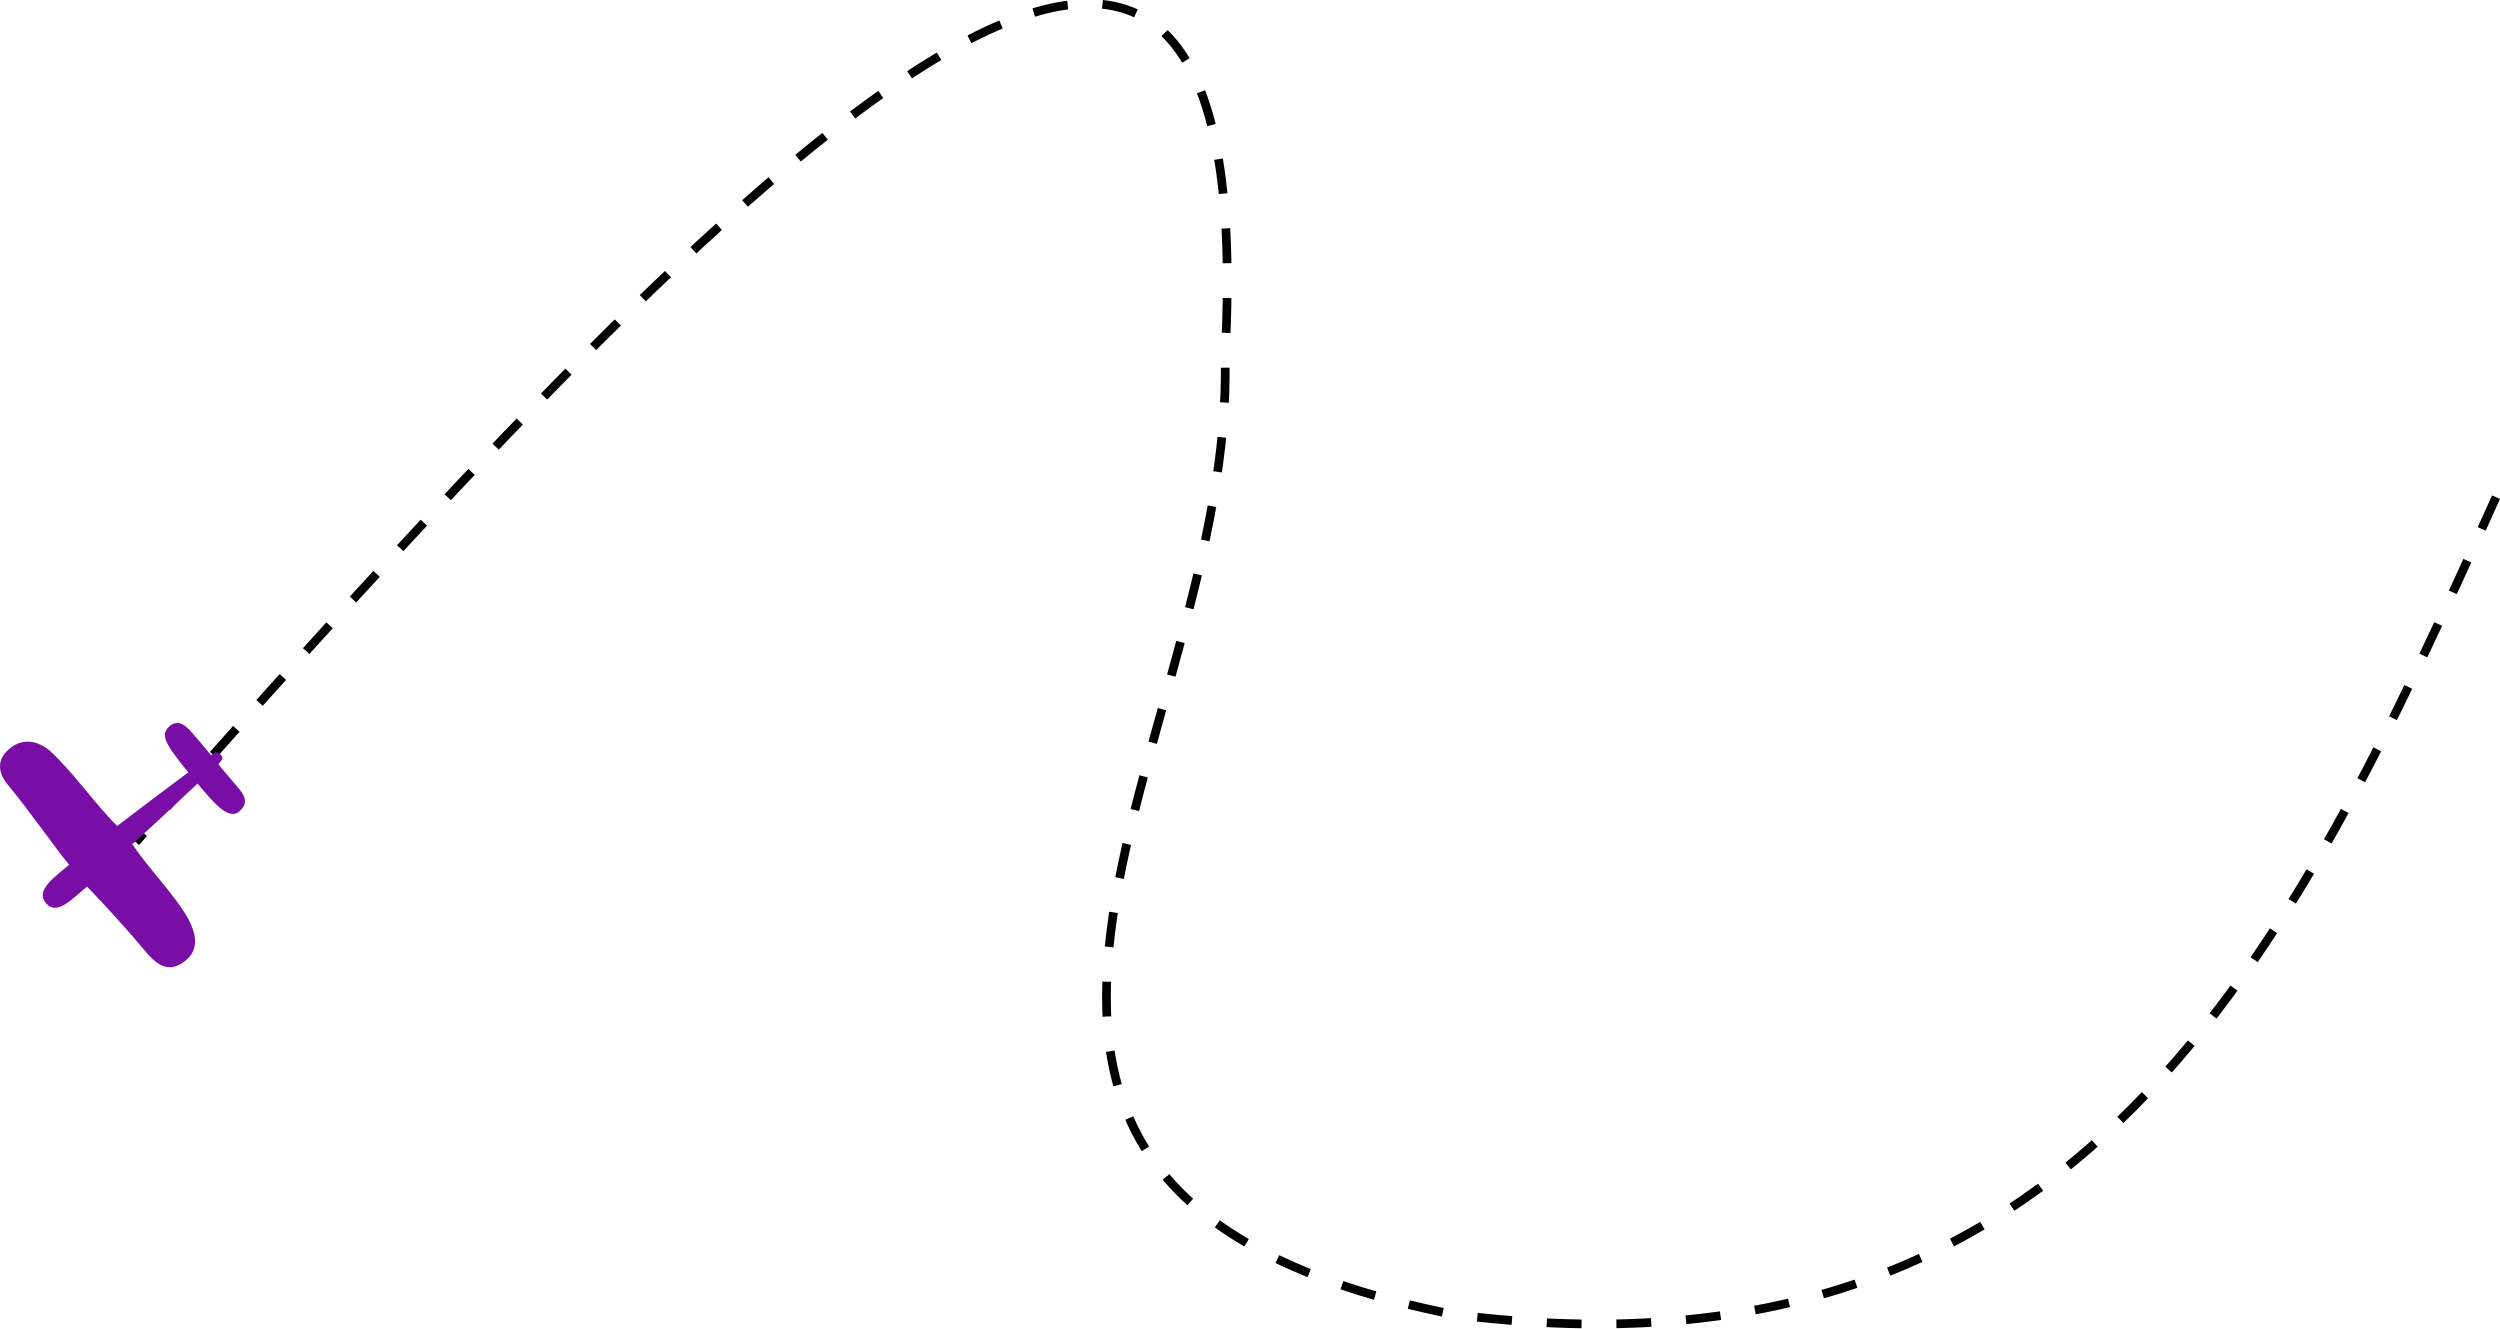
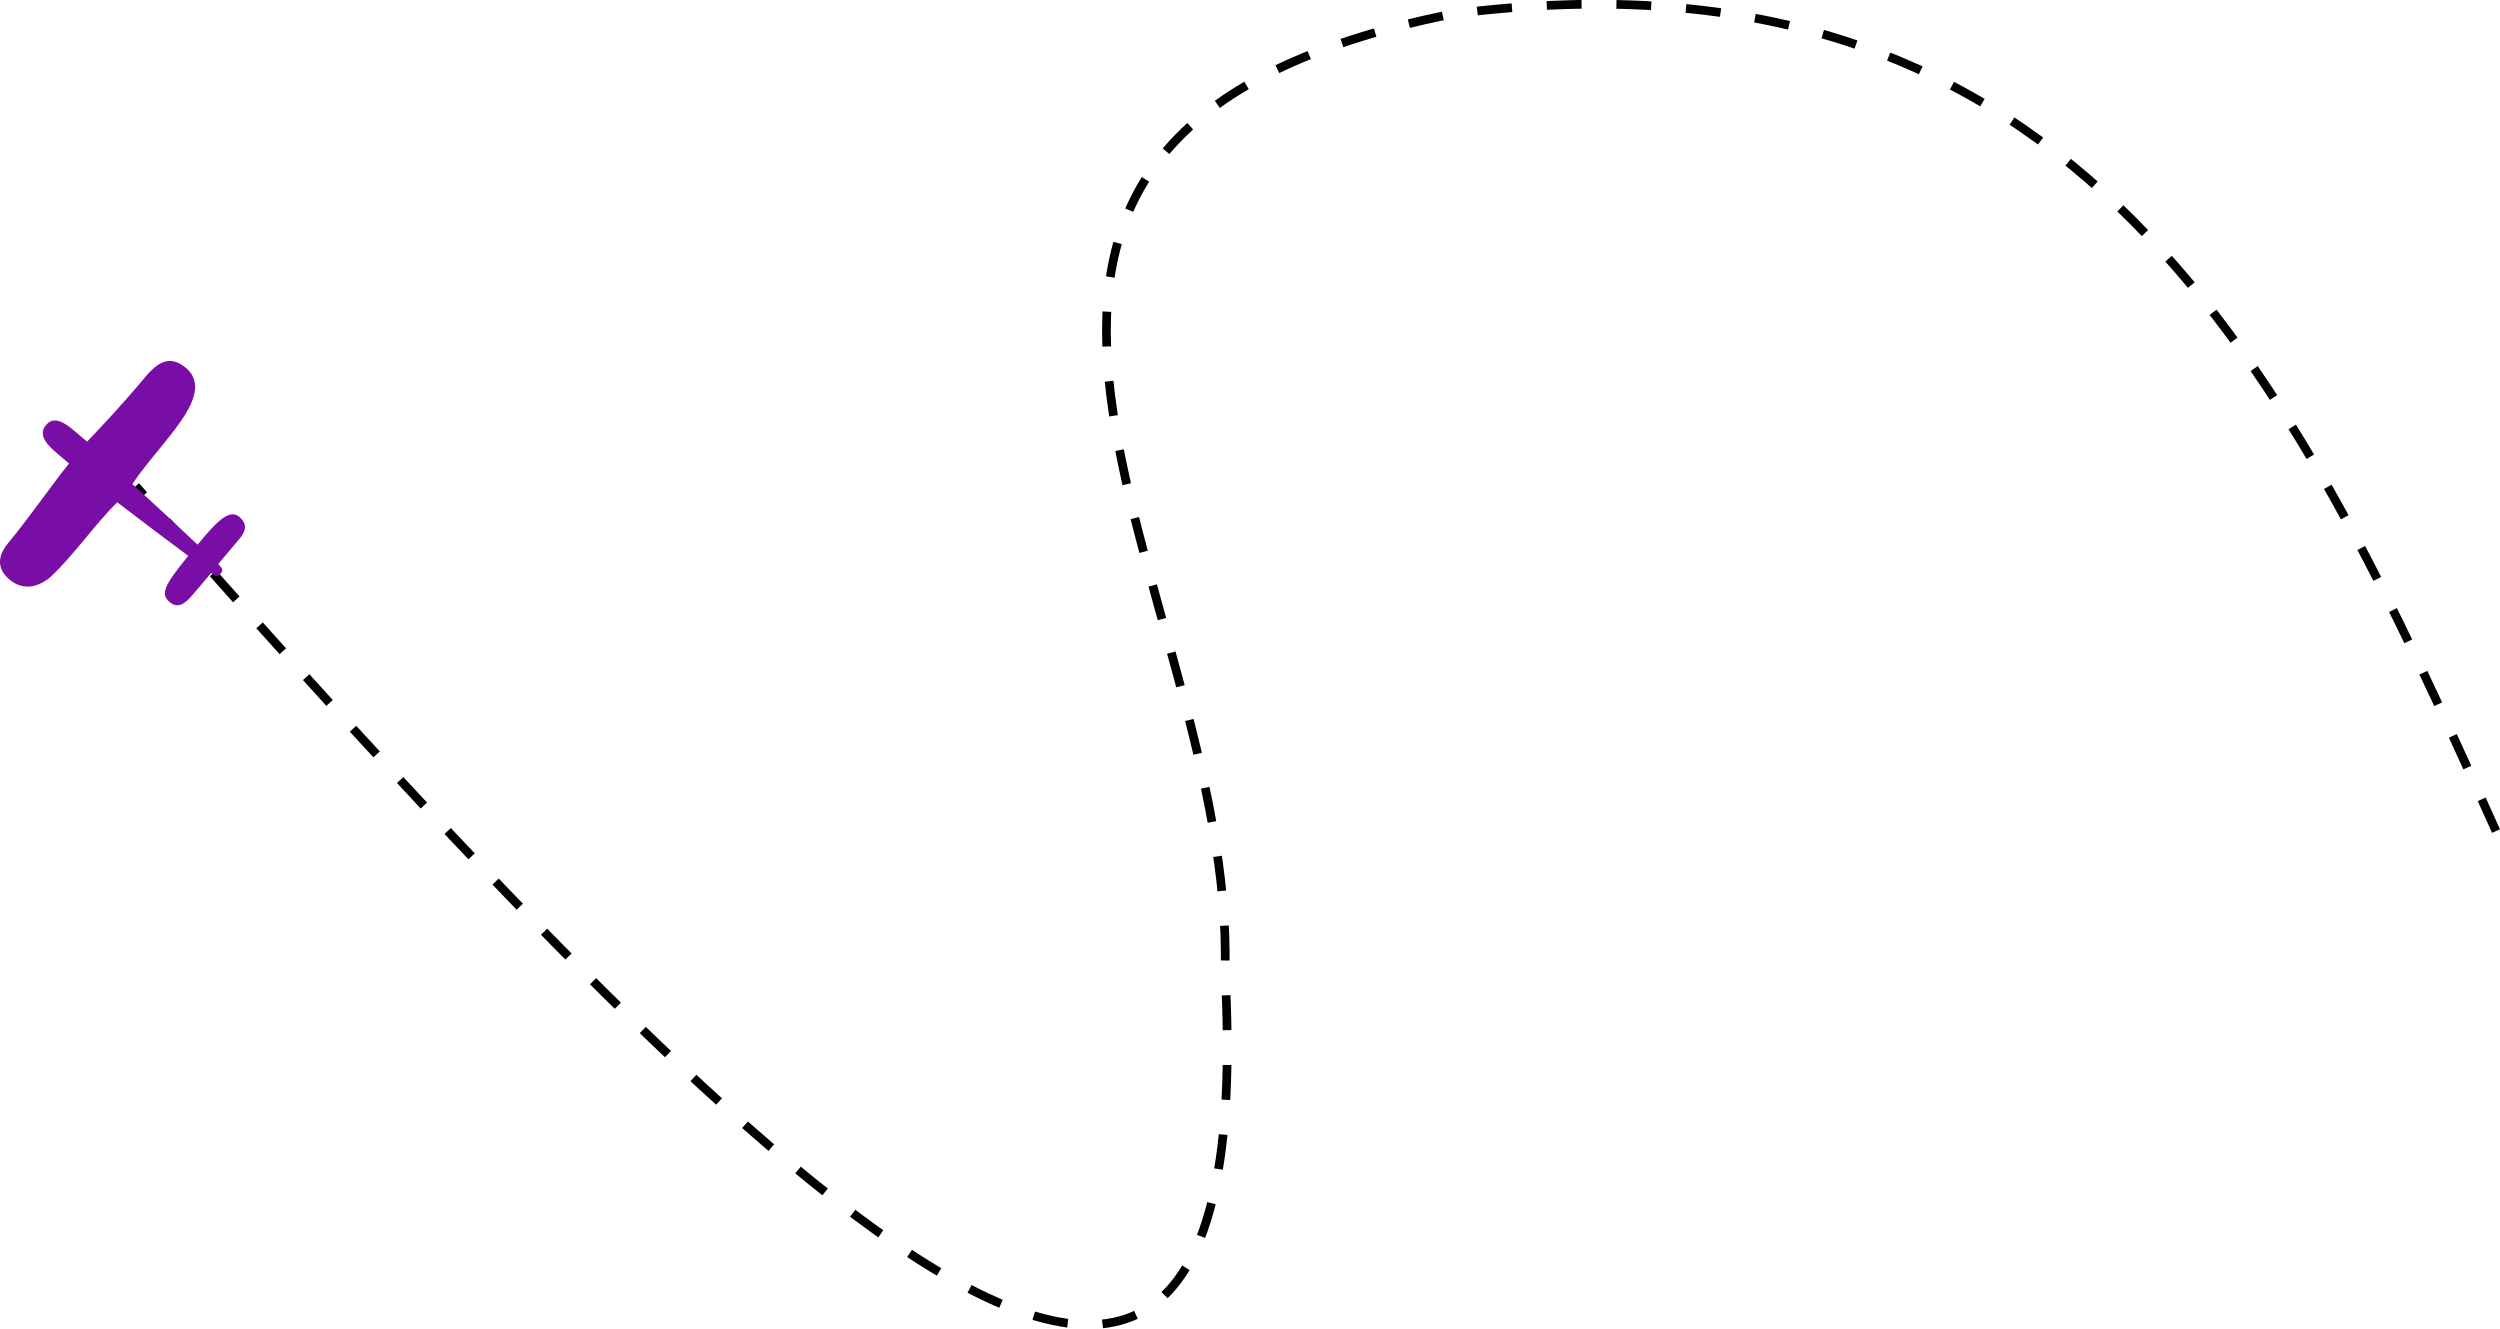
<svg xmlns="http://www.w3.org/2000/svg" width="139.195mm" height="73.953mm" viewBox="0 0 139.195 73.953" version="1.1" id="svg1" xml:space="preserve">
  <defs id="defs1" />
  <g id="layer1" transform="translate(-107.4557,-47.72577)">
-     <path style="fill:none;stroke:#000000;stroke-width:0.485;stroke-linecap:butt;stroke-linejoin:miter;stroke-dasharray:1.94, 1.94;stroke-dashoffset:0;stroke-opacity:1" d="m 246.429,75.407 c -11.347,25.238 -23.026,50.06 -58.126,45.49 -34.456,-6.934 -12,-32.02 -12.641,-53.326 2.309,-41.582 -28.179,-9.741 -60.648,27.043" id="path17" />
-     <g id="Layer_1" transform="matrix(0.01734725,-0.05960393,-0.05960393,-0.01734725,131.2015,166.8276)">
-       <path id="path3241" style="fill:#790ea6;fill-opacity:1;fill-rule:evenodd;stroke-width:4.262" d="m 1092.735,707.713 c 13.351,-8.866 14.104,-22.621 8.398,-35.645 -12.481,-25.117 -34.806,-52.512 -47.762,-76.584 27.248,-20.113 41.54,-30.855 63.947,-47.78 19.616,28.565 25.735,33.322 34.648,27.936 8.807,-5.315 5.414,-13.418 0.835,-20.612 -4.544,-7.218 -9.909,-14.961 -14.99,-22.742 0,0 4.206,-2.91 4.107,-4.8 -0.063,-1.761 -1.742,-4.536 -3.37,-5.491 -1.45,-0.921 -6.627,1.926 -6.627,1.926 0,0 -9.857,-14.43 -14.484,-21.695 -5.082,-7.935 -10.583,-14.967 -20.985,-8.208 -10.378,6.795 0.228,23.086 13.536,42.899 -32.199,19.045 -34.118,19.937 -68.57,40.977 -17.421,-20.936 -32.007,-47.559 -48.368,-64.887 -13.102,-13.822 -26.236,-19.12 -39.168,-9.714 -12.944,9.465 -12.53,20.16 -1.019,37.176 20.374,30.06 40.715,65.759 40.715,65.759 -12.887,9.169 -33.306,18.251 -24.561,31.272 8.78,12.997 25.366,-1.725 38.873,-10.285 10.923,16.076 37.697,49.259 53.329,72.492 7.284,10.871 17.965,16.959 31.516,8.009 z" />
+     <g id="g1" transform="matrix(1,0,0,-1,0,169.4048)">
+       <path style="fill:none;stroke:#000000;stroke-width:0.485;stroke-linecap:butt;stroke-linejoin:miter;stroke-dasharray:1.94, 1.94;stroke-dashoffset:0;stroke-opacity:1" d="m 246.429,75.407 c -11.347,25.238 -23.026,50.06 -58.126,45.49 -34.456,-6.934 -12,-32.02 -12.641,-53.326 2.309,-41.582 -28.179,-9.741 -60.648,27.043" id="path17" />
+       <g id="Layer_1" transform="matrix(0.01734725,-0.05960393,-0.05960393,-0.01734725,131.2015,166.8276)">
+         <path id="path3241" style="fill:#790ea6;fill-opacity:1;fill-rule:evenodd;stroke-width:4.262" d="m 1092.735,707.713 c 13.351,-8.866 14.104,-22.621 8.398,-35.645 -12.481,-25.117 -34.806,-52.512 -47.762,-76.584 27.248,-20.113 41.54,-30.855 63.947,-47.78 19.616,28.565 25.735,33.322 34.648,27.936 8.807,-5.315 5.414,-13.418 0.835,-20.612 -4.544,-7.218 -9.909,-14.961 -14.99,-22.742 0,0 4.206,-2.91 4.107,-4.8 -0.063,-1.761 -1.742,-4.536 -3.37,-5.491 -1.45,-0.921 -6.627,1.926 -6.627,1.926 0,0 -9.857,-14.43 -14.484,-21.695 -5.082,-7.935 -10.583,-14.967 -20.985,-8.208 -10.378,6.795 0.228,23.086 13.536,42.899 -32.199,19.045 -34.118,19.937 -68.57,40.977 -17.421,-20.936 -32.007,-47.559 -48.368,-64.887 -13.102,-13.822 -26.236,-19.12 -39.168,-9.714 -12.944,9.465 -12.53,20.16 -1.019,37.176 20.374,30.06 40.715,65.759 40.715,65.759 -12.887,9.169 -33.306,18.251 -24.561,31.272 8.78,12.997 25.366,-1.725 38.873,-10.285 10.923,16.076 37.697,49.259 53.329,72.492 7.284,10.871 17.965,16.959 31.516,8.009 z" />
+       </g>
    </g>
  </g>
</svg>
